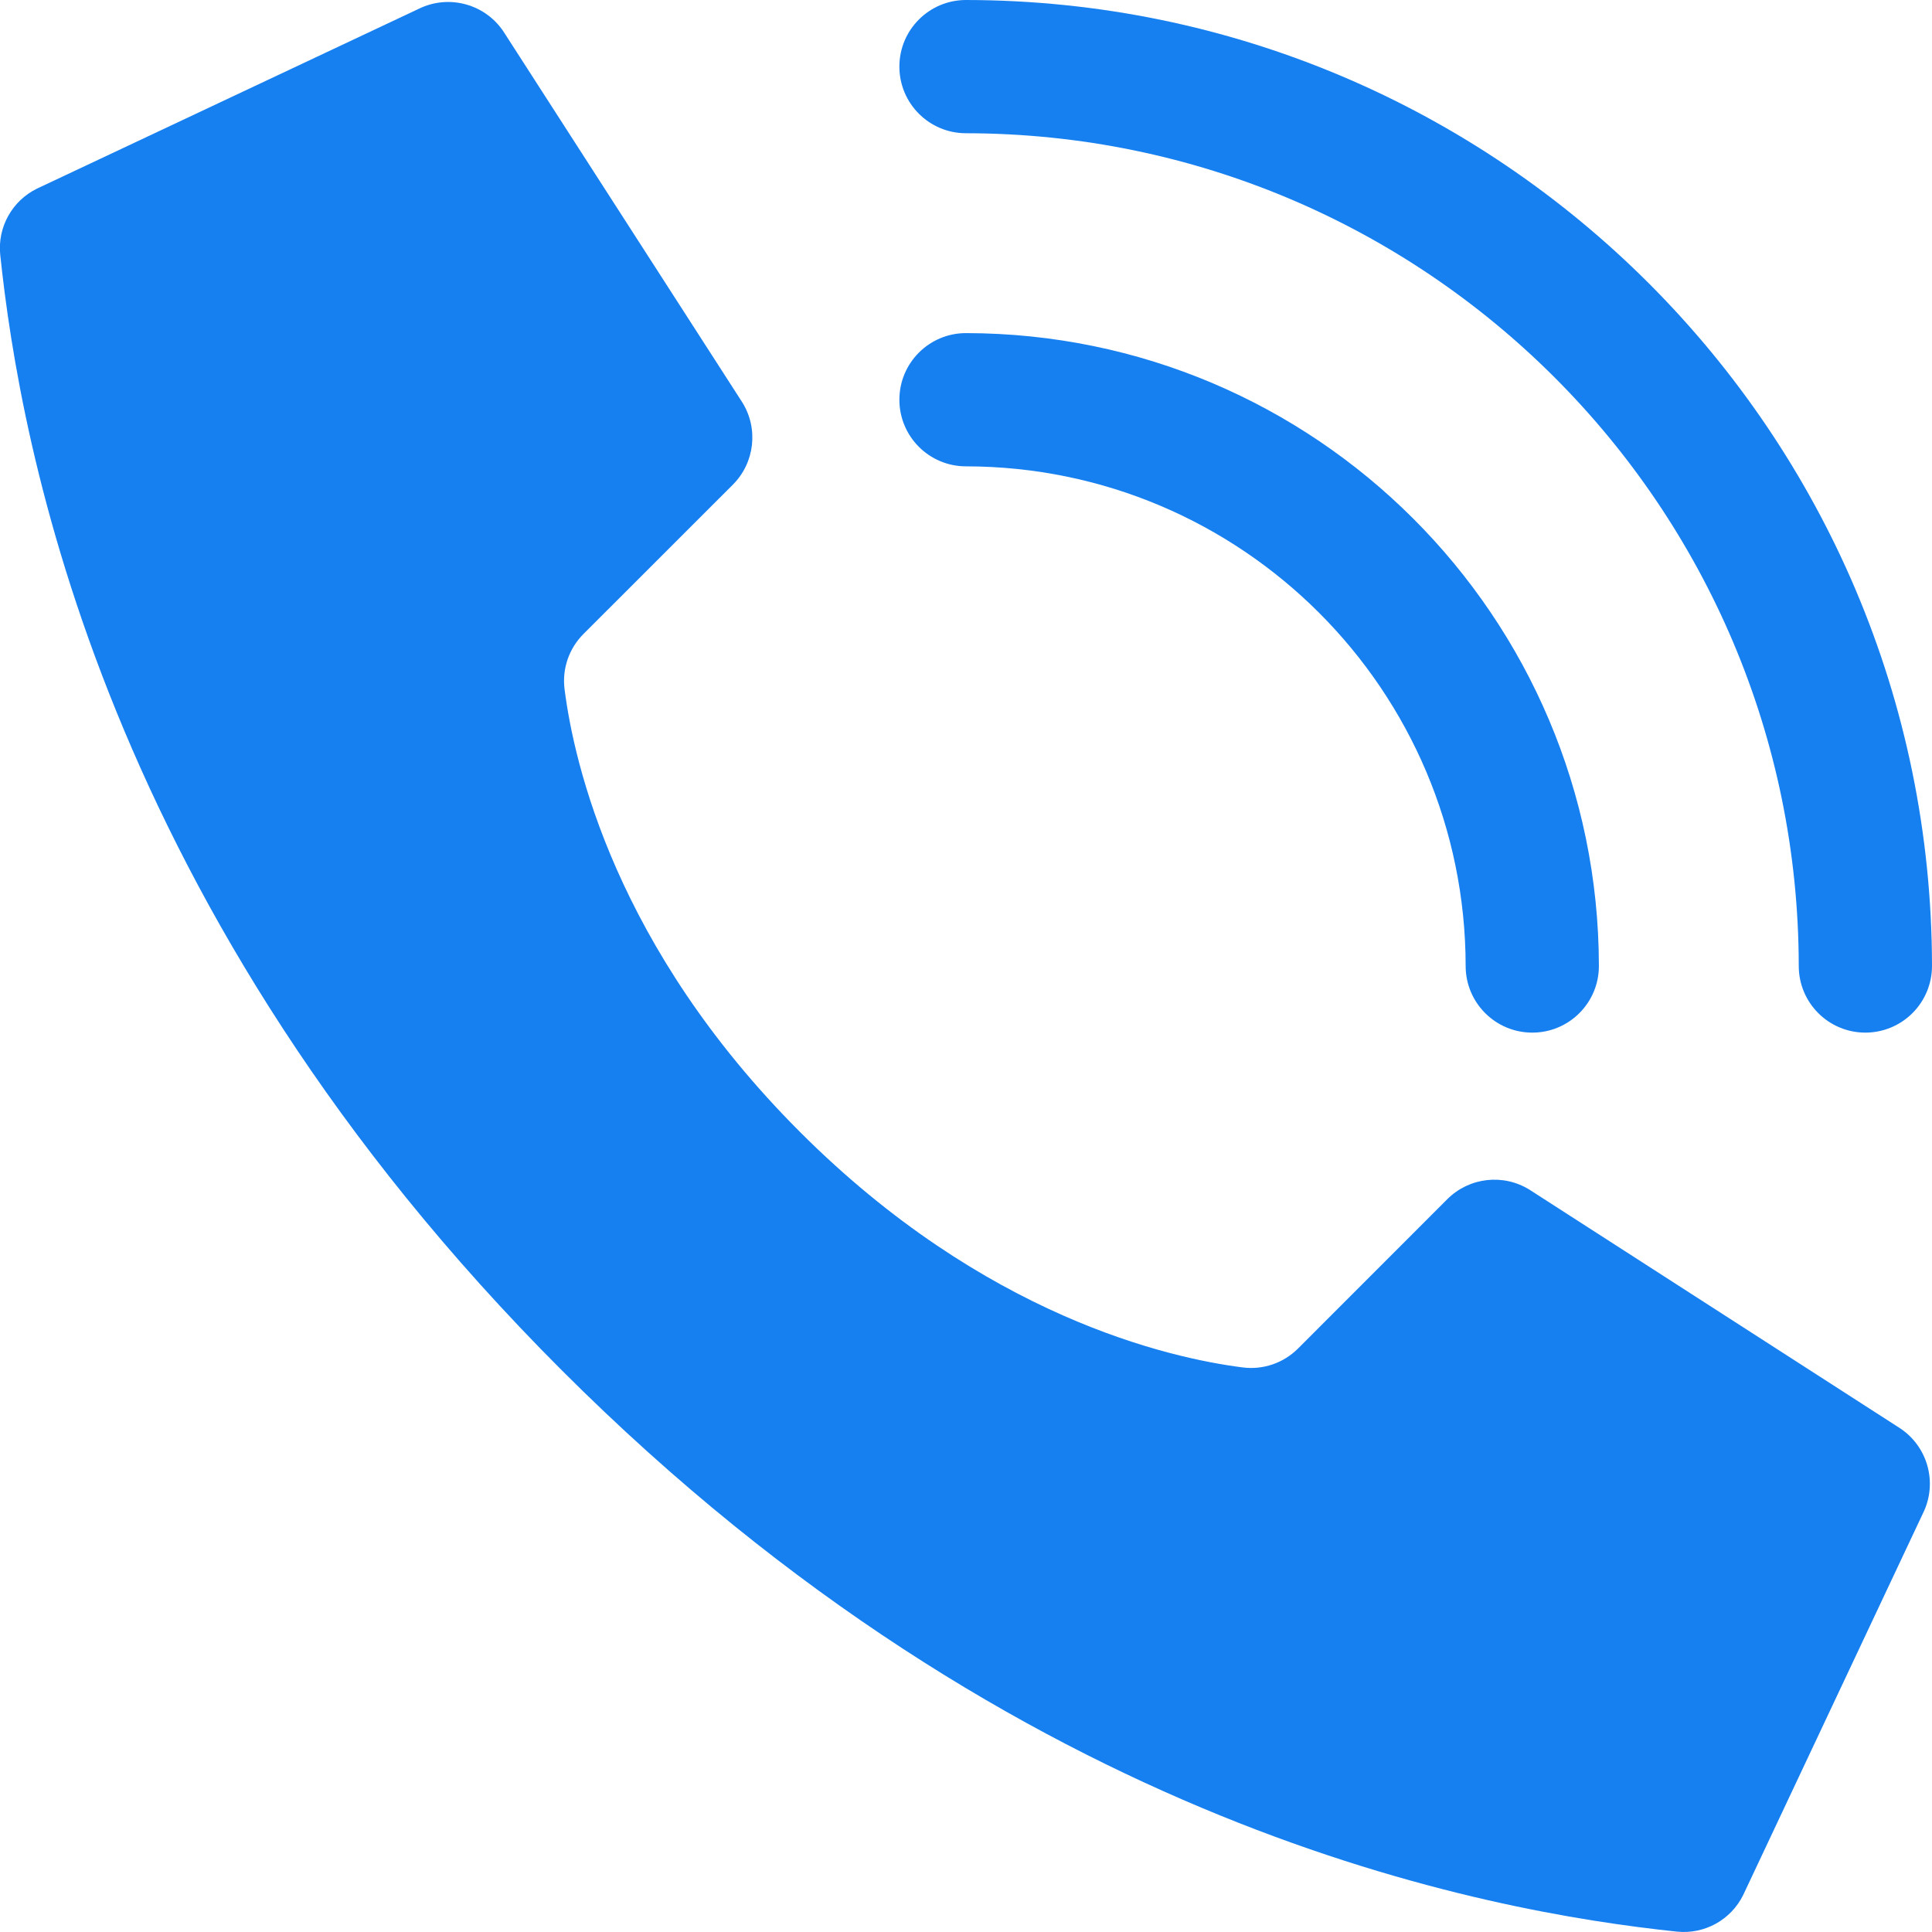
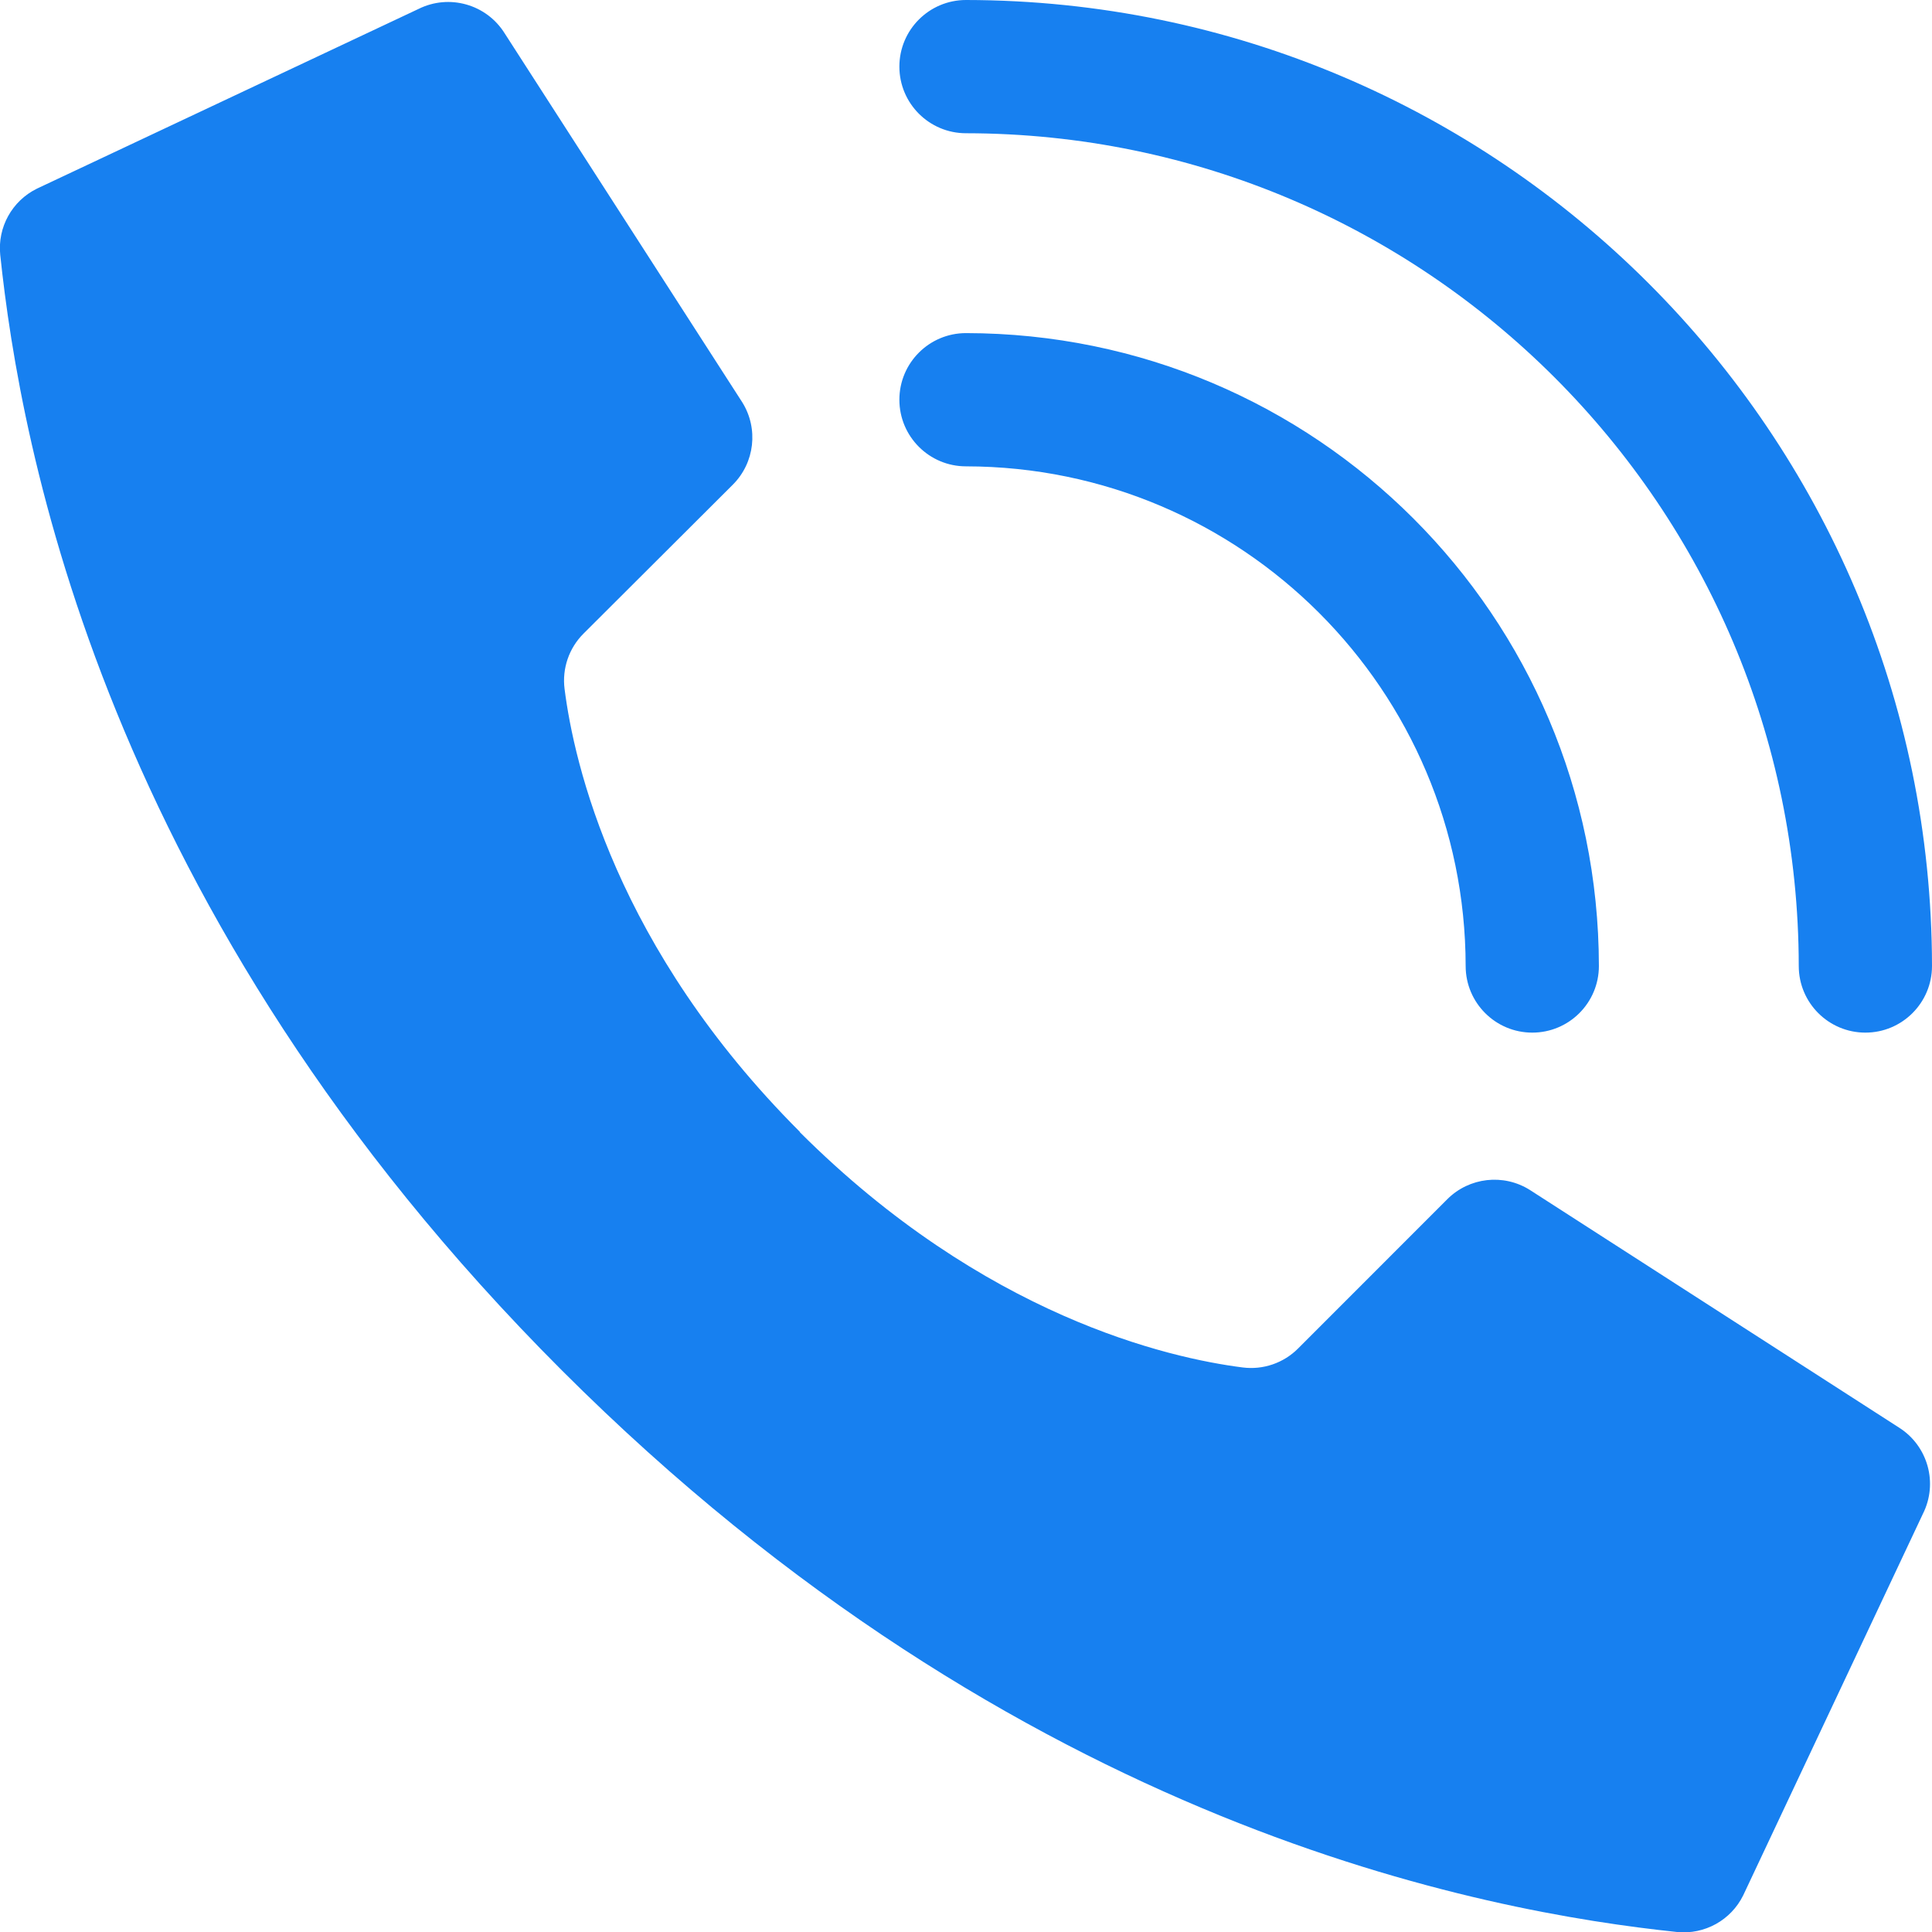
- <svg xmlns="http://www.w3.org/2000/svg" height="512px" viewBox="0 0 58 58" width="512px">
-   <g>
-     <g id="Page-1" fill="none" fill-rule="evenodd">
-       <g id="003---Call" fill="rgb(0,0,0)" fill-rule="nonzero" transform="translate(-1)">
-         <path id="Shape" d="m25.017 33.983c-5.536-5.536-6.786-11.072-7.068-13.29-.079-.613.132-1.228.571-1.664l4.48-4.478c.659-.659.776-1.685.282-2.475l-7.133-11.076c-.546-.875-1.669-1.19-2.591-.729l-11.451 5.393c-.746.367-1.185 1.16-1.1 1.987.6 5.7 3.085 19.712 16.855 33.483s27.78 16.255 33.483 16.855c.827.085 1.62-.354 1.987-1.1l5.393-11.451c.46-.92.146-2.04-.725-2.587l-11.076-7.131c-.79-.494-1.816-.378-2.475.28l-4.478 4.48c-.436.439-1.051.65-1.664.571-2.218-.282-7.754-1.532-13.29-7.068z" data-original="#000000" class="active-path" data-old_color="#000000" fill="#1780F0" />
-         <path id="Shape" d="m47 31c-1.105 0-2-.895-2-2-.009-8.28-6.72-14.991-15-15-1.105 0-2-.895-2-2s.895-2 2-2c10.489.012 18.988 8.511 19 19 0 1.105-.895 2-2 2z" data-original="#000000" class="active-path" data-old_color="#000000" fill="#1780F0" />
-         <path id="Shape" d="m57 31c-1.105 0-2-.895-2-2-.015-13.801-11.199-24.985-25-25-1.105 0-2-.895-2-2s.895-2 2-2c16.009.018 28.982 12.991 29 29 0 .53-.211 1.039-.586 1.414-.375.375-.884.586-1.414.586z" data-original="#000000" class="active-path" data-old_color="#000000" fill="#1780F0" />
-       </g>
-     </g>
-   </g>
+ <svg xmlns="http://www.w3.org/2000/svg" height="512" viewBox="0 0 58 58" width="512" fill-rule="nonzero" fill="#1780f0">
+   <path d="M24.017 33.983c-5.536-5.536-6.786-11.072-7.068-13.3a1.99 1.99 0 0 1 .571-1.664L22 14.55a2 2 0 0 0 .282-2.475L15.15 1a2 2 0 0 0-2.591-.729L1.107 5.664a1.99 1.99 0 0 0-1.1 1.987c.6 5.7 3.085 19.712 16.855 33.483S44.642 57.4 50.345 58a1.99 1.99 0 0 0 1.987-1.1l5.393-11.45A2 2 0 0 0 57 42.851l-11.076-7.13a2 2 0 0 0-2.475.28l-4.478 4.48a1.99 1.99 0 0 1-1.664.571c-2.218-.282-7.754-1.532-13.3-7.068zM46 31a2 2 0 0 1-2-2 15.02 15.02 0 0 0-15-15 2 2 0 1 1 0-4c10.5.012 18.988 8.5 19 19a2 2 0 0 1-2 2zm10 0a2 2 0 0 1-2-2C53.985 15.2 42.8 4.015 29 4a2 2 0 1 1 0-4c16 .018 28.982 13 29 29a2 2 0 0 1-2 2z" />
</svg>
